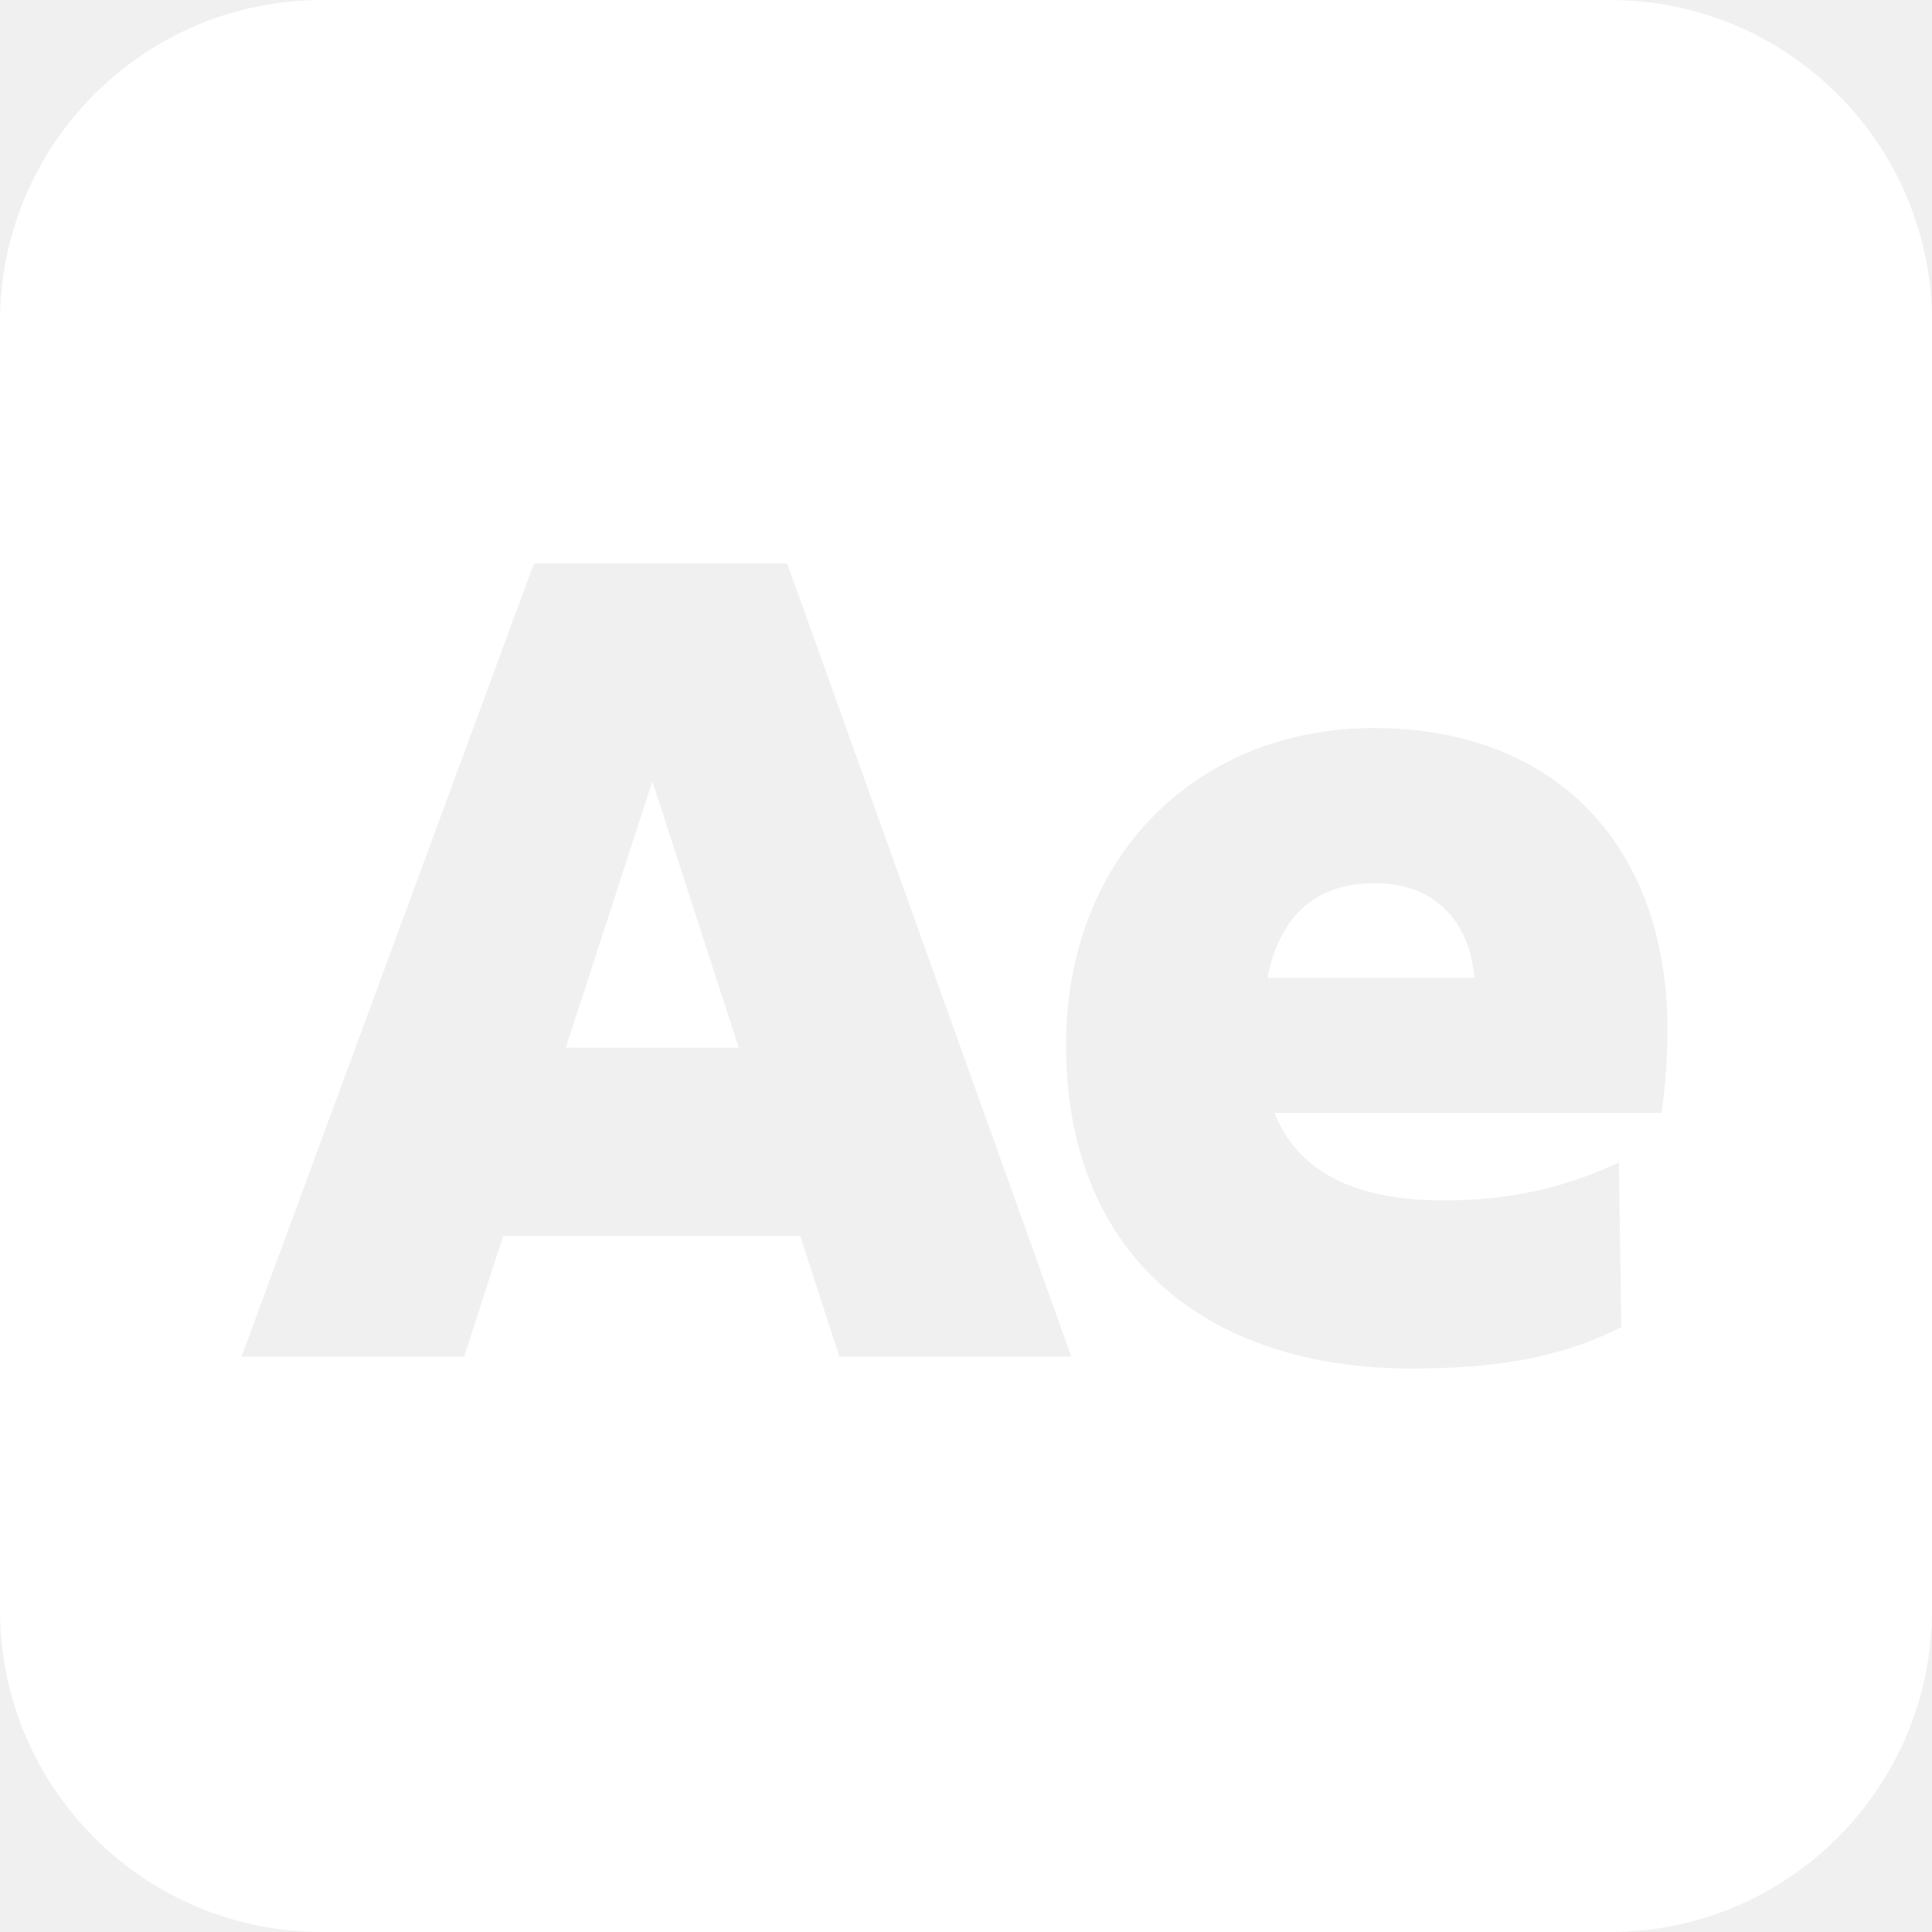
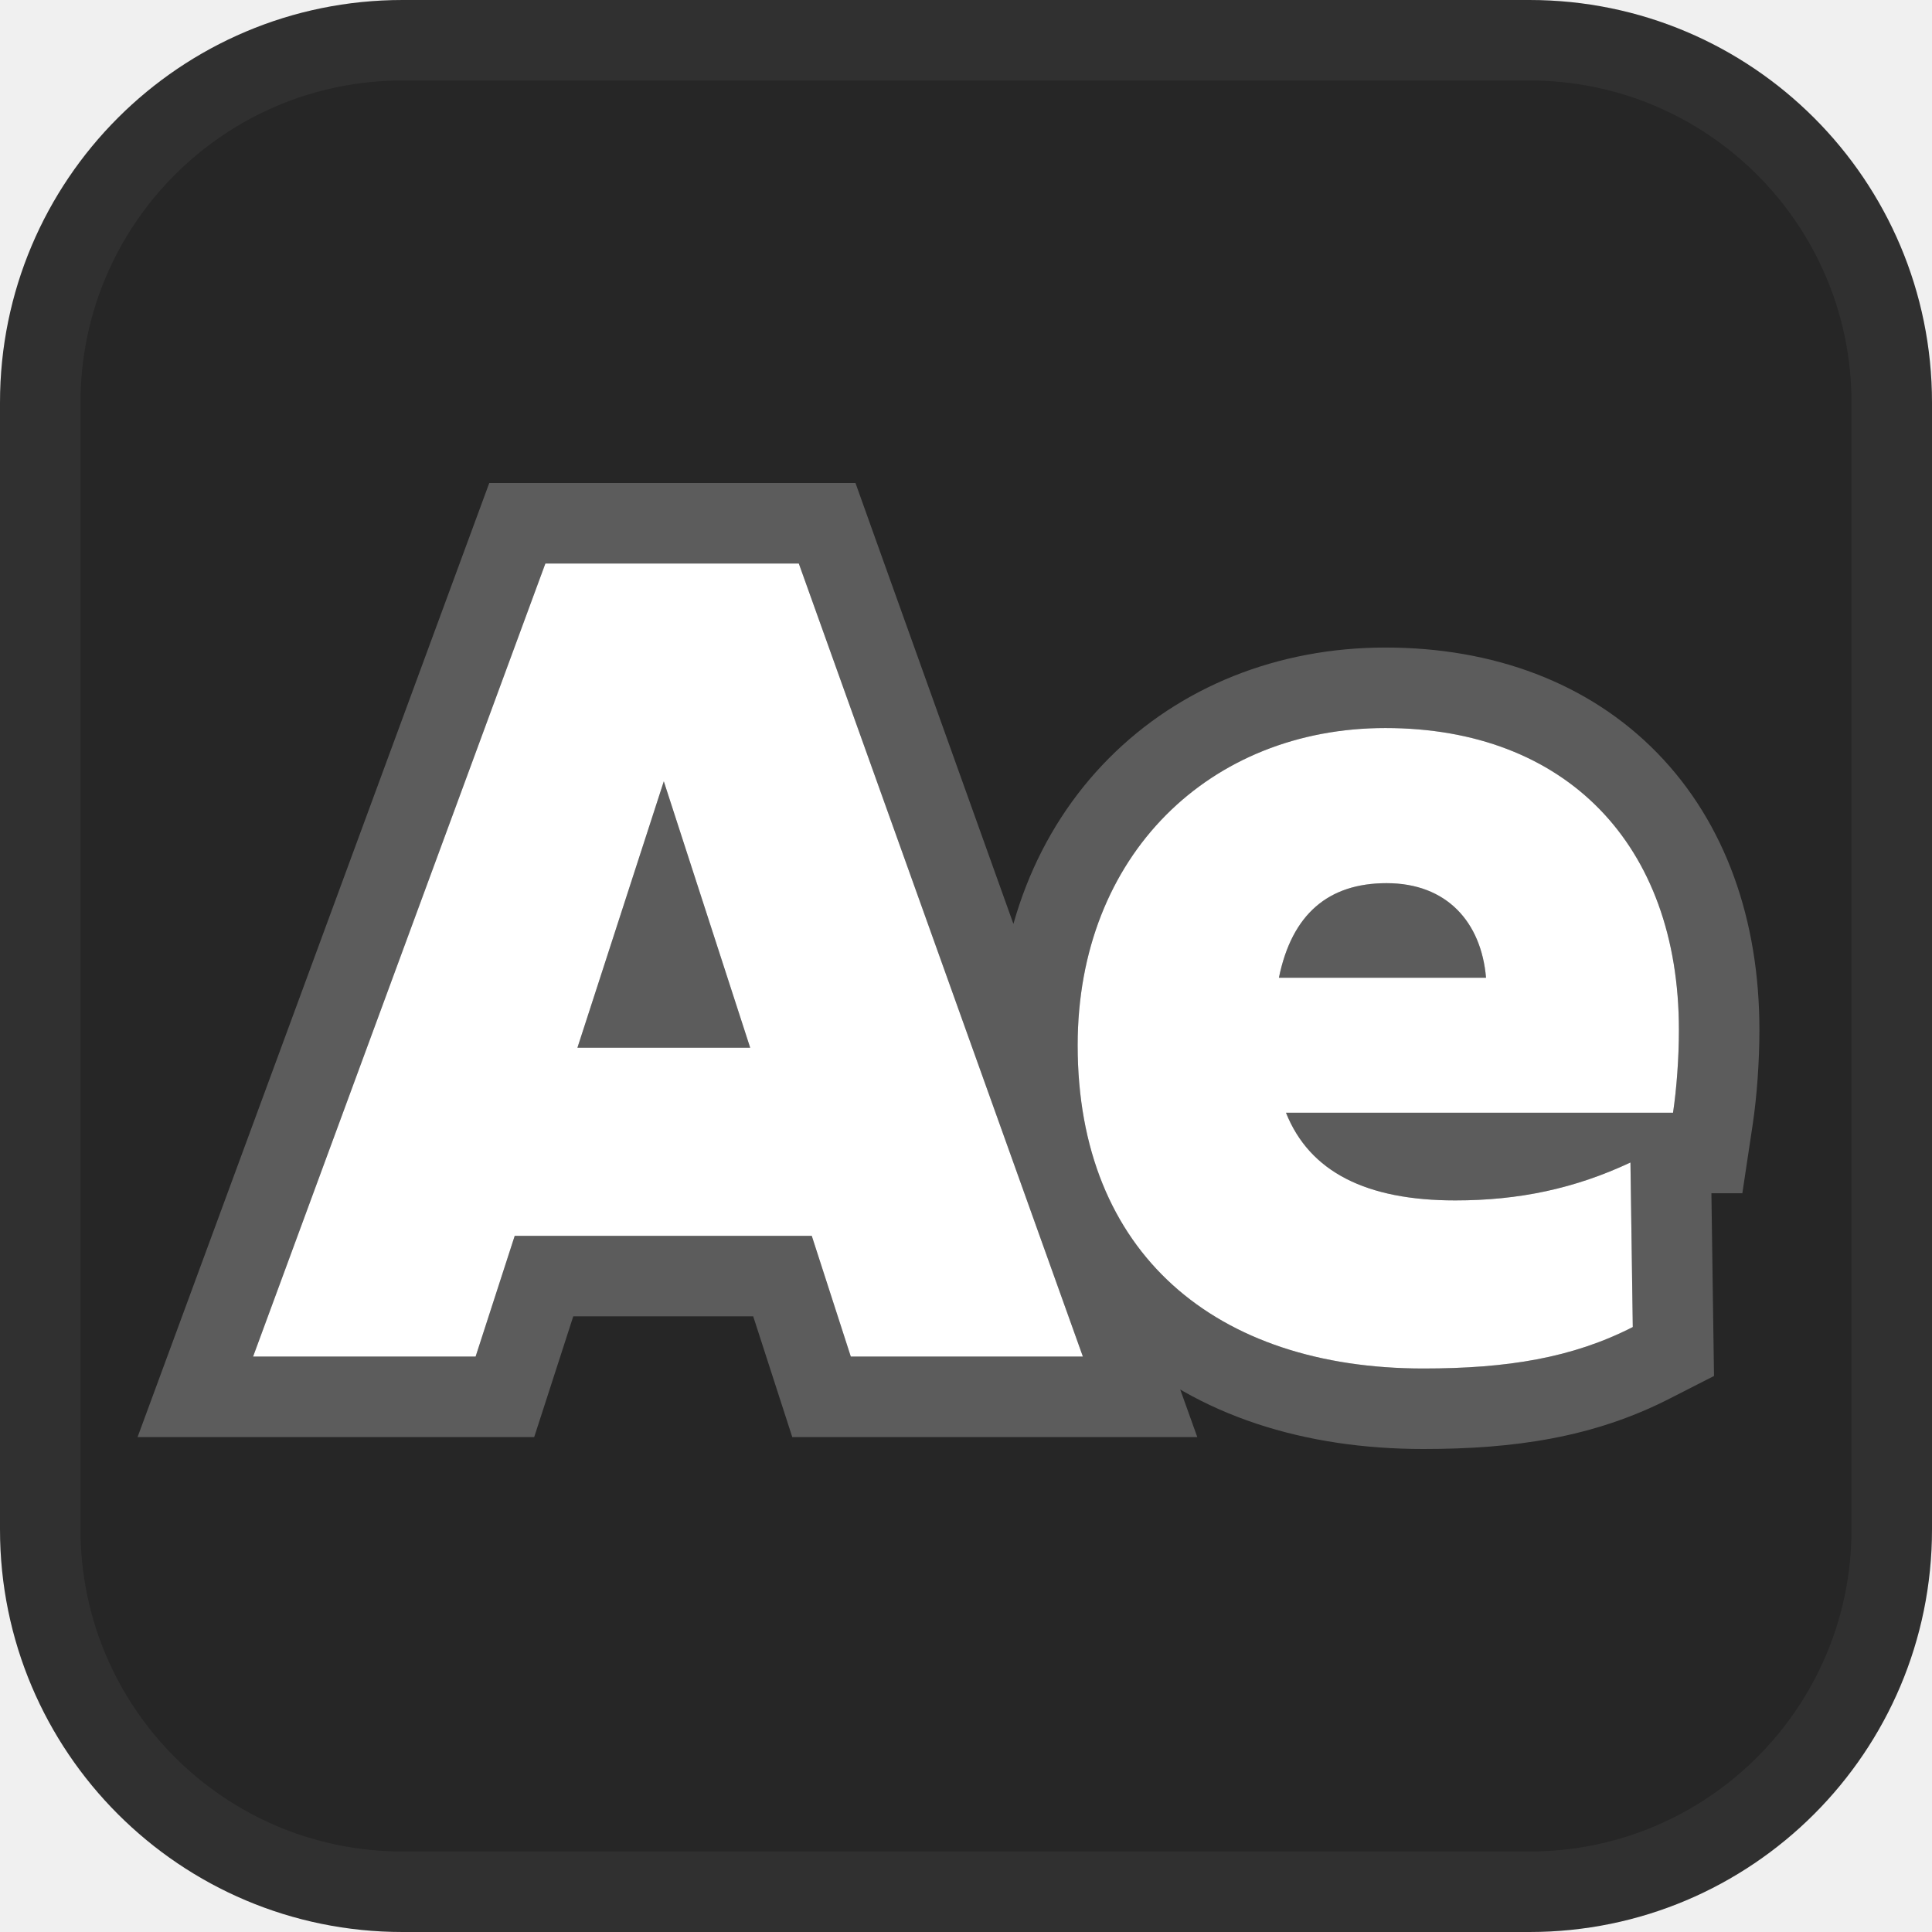
<svg xmlns="http://www.w3.org/2000/svg" width="24" height="24" viewBox="0 0 24 24" fill="none">
-   <path d="M20 0C22.209 0 24 1.791 24 4V20C24 22.209 22.209 24 20 24H4C1.791 24 0 22.209 0 20V4C2.57702e-07 1.791 1.791 0 4 0H20ZM17.066 9.044C14.89 9.044 13.243 10.618 13.243 12.985C13.243 15.574 14.964 17 17.537 17C18.581 17 19.391 16.868 20.141 16.485L20.11 14.441C19.419 14.765 18.728 14.912 17.935 14.912C16.832 14.912 16.125 14.559 15.831 13.824H20.641C20.685 13.53 20.714 13.147 20.714 12.794C20.714 10.485 19.302 9.044 17.066 9.044ZM6.633 7L3 16.854H5.765L6.25 15.354H9.941L10.427 16.854H13.309L9.779 7H6.633ZM9.177 13.015H7.029L8.104 9.706L9.177 13.015ZM17.081 10.971C17.831 10.971 18.258 11.456 18.316 12.148H15.743C15.905 11.353 16.361 10.971 17.081 10.971Z" fill="white" />
+   <rect width="24" height="24" rx="5" fill="#262626" />
+   <rect x="0.5" y="0.5" width="23" height="23" rx="4.5" stroke="white" stroke-opacity="0.05" />
+   <mask id="path-3-outside-1_504_268" maskUnits="userSpaceOnUse" x="1.144" y="6" width="21" height="12" fill="black">
+     <rect fill="white" x="1.144" y="6" width="21" height="12" />
+     <path d="M17.21 9.044C19.445 9.044 20.856 10.485 20.856 12.794C20.856 13.147 20.827 13.529 20.783 13.823H15.975C16.269 14.559 16.974 14.912 18.077 14.912C18.871 14.912 19.563 14.765 20.254 14.441L20.283 16.485C19.533 16.868 18.725 17 17.681 17C15.107 17 13.387 15.574 13.387 12.985C13.387 10.618 15.034 9.044 17.21 9.044ZM13.452 16.852H10.569L10.084 15.352H6.394L5.908 16.852H3.144L6.775 7H9.923L13.452 16.852ZM7.173 13.015H9.319L8.246 9.706L7.173 13.015ZM17.225 10.971C16.504 10.971 16.049 11.353 15.887 12.146H18.46C18.401 11.456 17.974 10.971 17.225 10.971Z" />
+   </mask>
+   <path d="M17.21 9.044C19.445 9.044 20.856 10.485 20.856 12.794C20.856 13.147 20.827 13.529 20.783 13.823H15.975C16.269 14.559 16.974 14.912 18.077 14.912C18.871 14.912 19.563 14.765 20.254 14.441L20.283 16.485C19.533 16.868 18.725 17 17.681 17C15.107 17 13.387 15.574 13.387 12.985C13.387 10.618 15.034 9.044 17.21 9.044ZM13.452 16.852H10.569L10.084 15.352H6.394L5.908 16.852H3.144L6.775 7H9.923L13.452 16.852ZM7.173 13.015H9.319L8.246 9.706L7.173 13.015ZM17.225 10.971C16.504 10.971 16.049 11.353 15.887 12.146H18.46C18.401 11.456 17.974 10.971 17.225 10.971Z" fill="white" />
+   <path d="M17.21 9.044L17.21 8.044H17.21V9.044ZM20.856 12.794H21.856V12.794L20.856 12.794ZM20.783 13.823V14.823H21.644L21.772 13.972L20.783 13.823ZM15.975 13.823V12.823H14.498L15.046 14.195L15.975 13.823ZM18.077 14.912L18.077 15.912H18.077V14.912ZM20.254 14.441L21.254 14.427L21.232 12.88L19.83 13.536L20.254 14.441ZM20.283 16.485L20.737 17.376L21.292 17.093L21.283 16.471L20.283 16.485ZM17.681 17V18H17.681L17.681 17ZM13.387 12.985H12.387V12.985L13.387 12.985ZM13.452 16.852V17.852H14.873L14.394 16.515L13.452 16.852ZM10.569 16.852L9.618 17.16L9.842 17.852H10.569V16.852ZM10.084 15.352L11.035 15.045L10.812 14.352H10.084V15.352ZM6.394 15.352V14.352H5.666L5.442 15.045L6.394 15.352ZM5.908 16.852V17.852H6.636L6.86 17.16L5.908 16.852ZM3.144 16.852L2.205 16.507L1.709 17.852H3.144V16.852ZM6.775 7V6H6.078L5.837 6.654L6.775 7ZM9.923 7L10.864 6.663L10.627 6H9.923V7ZM7.173 13.015L6.222 12.706L5.797 14.015H7.173V13.015ZM9.319 13.015V14.015H10.695L10.271 12.706L9.319 13.015ZM8.246 9.706L9.197 9.398L8.246 6.465L7.295 9.398L8.246 9.706ZM17.225 10.971L17.225 9.971H17.225V10.971ZM15.887 12.146L14.907 11.947L14.662 13.146H15.887V12.146ZM18.46 12.146V13.146H19.549L19.456 12.062L18.46 12.146ZM17.21 9.044L17.21 10.044C18.108 10.044 18.743 10.328 19.155 10.751C19.57 11.177 19.856 11.844 19.856 12.794L20.856 12.794L21.856 12.794C21.856 11.435 21.438 10.228 20.588 9.355C19.735 8.48 18.547 8.044 17.21 8.044L17.21 9.044ZM20.856 12.794H19.856C19.856 13.1 19.831 13.433 19.794 13.675L20.783 13.823L21.772 13.972C21.824 13.626 21.856 13.194 21.856 12.794H20.856ZM20.783 13.823V12.823H15.975V13.823V14.823H20.783V13.823ZM15.975 13.823L15.046 14.195C15.558 15.473 16.777 15.912 18.077 15.912L18.077 14.912L18.077 13.912C17.172 13.912 16.98 13.644 16.903 13.452L15.975 13.823ZM18.077 14.912V15.912C19.008 15.912 19.846 15.736 20.678 15.347L20.254 14.441L19.83 13.536C19.28 13.793 18.734 13.912 18.077 13.912V14.912ZM20.254 14.441L19.254 14.456L19.283 16.5L20.283 16.485L21.283 16.471L21.254 14.427L20.254 14.441ZM20.283 16.485L19.829 15.594C19.273 15.878 18.64 16 17.681 16L17.681 17L17.681 18C18.81 18 19.794 17.857 20.737 17.376L20.283 16.485ZM17.681 17V16C16.572 16 15.761 15.694 15.239 15.222C14.732 14.762 14.387 14.047 14.387 12.985L13.387 12.985L12.387 12.985C12.387 14.512 12.902 15.804 13.898 16.705C14.88 17.593 16.216 18 17.681 18V17ZM13.387 12.985H14.387C14.387 12.04 14.711 11.316 15.192 10.831C15.675 10.345 16.368 10.044 17.21 10.044V9.044V8.044C15.875 8.044 14.657 8.53 13.772 9.423C12.886 10.316 12.387 11.563 12.387 12.985H13.387ZM13.452 16.852V15.852H10.569V16.852V17.852H13.452V16.852ZM10.569 16.852L11.521 16.545L11.035 15.045L10.084 15.352L9.133 15.66L9.618 17.16L10.569 16.852ZM10.084 15.352V14.352H6.394V15.352V16.352H10.084V15.352ZM6.394 15.352L5.442 15.045L4.957 16.545L5.908 16.852L6.86 17.16L7.345 15.66L6.394 15.352ZM5.908 16.852V15.852H3.144V16.852V17.852H5.908V16.852ZM3.144 16.852L4.082 17.198L7.714 7.346L6.775 7L5.837 6.654L2.205 16.507L3.144 16.852ZM6.775 7V8H9.923V7V6H6.775V7ZM9.923 7L8.981 7.337L12.511 17.19L13.452 16.852L14.394 16.515L10.864 6.663L9.923 7ZM7.173 13.015V14.015H9.319V13.015V12.015H7.173V13.015ZM9.319 13.015L10.271 12.706L9.197 9.398L8.246 9.706L7.295 10.015L8.368 13.323L9.319 13.015ZM8.246 9.706L7.295 9.398L6.222 12.706L7.173 13.015L8.124 13.323L9.197 10.015L8.246 9.706ZM17.225 10.971V9.971C16.683 9.971 16.137 10.118 15.69 10.506C15.252 10.887 15.017 11.406 14.907 11.947L15.887 12.146L16.867 12.346C16.918 12.093 16.992 12.025 17.002 12.016C17.004 12.014 17.046 11.971 17.225 11.971V10.971ZM15.887 12.146V13.146H18.46V12.146V11.146H15.887V12.146ZM18.46 12.146L19.456 12.062C19.412 11.536 19.218 11.002 18.808 10.592C18.388 10.172 17.827 9.971 17.225 9.971L17.225 10.971L17.224 11.971C17.304 11.971 17.348 11.983 17.367 11.991C17.385 11.998 17.391 12.003 17.395 12.007C17.4 12.012 17.45 12.066 17.464 12.231L18.46 12.146Z" fill="white" fill-opacity="0.25" mask="url(#path-3-outside-1_504_268)" />
</svg>
